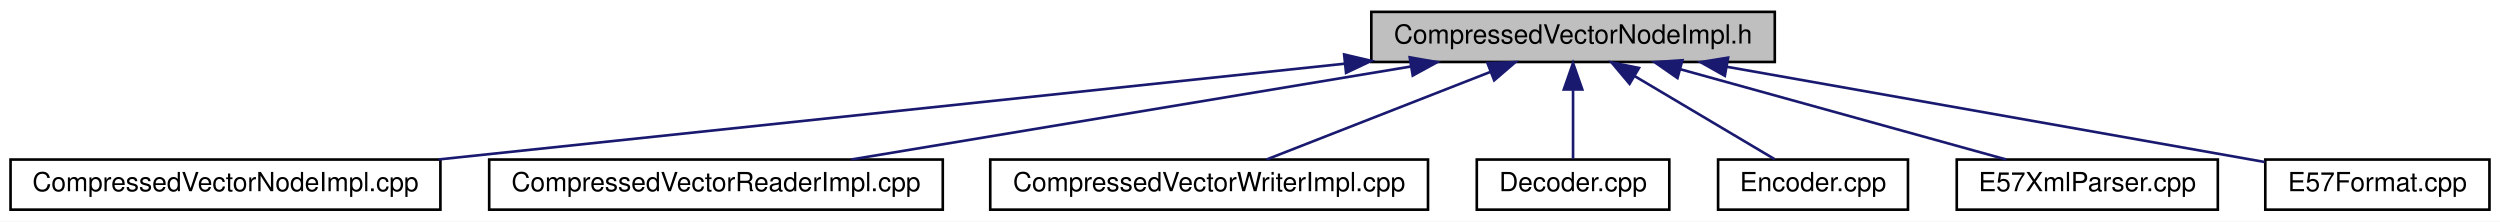
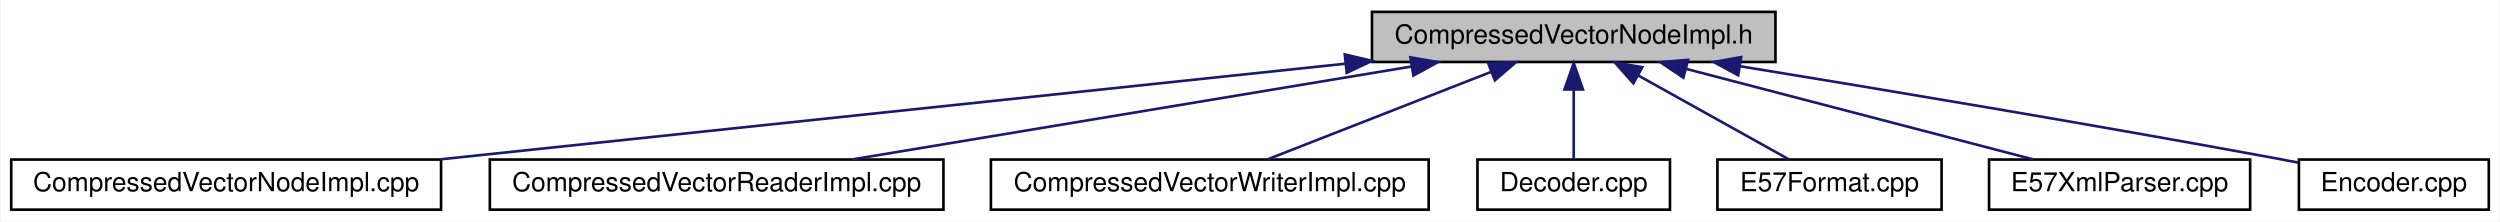
- <svg xmlns="http://www.w3.org/2000/svg" xmlns:xlink="http://www.w3.org/1999/xlink" width="948pt" height="84pt" viewBox="0.00 0.00 948.00 84.00">
+ <svg xmlns="http://www.w3.org/2000/svg" xmlns:xlink="http://www.w3.org/1999/xlink" width="948pt" height="84pt" viewBox="0.00 0.00 947.50 84.00">
  <g id="graph0" class="graph" transform="scale(1 1) rotate(0) translate(4 80)">
-     <polygon fill="white" stroke="transparent" points="-4,4 -4,-80 944,-80 944,4 -4,4" />
+     <polygon fill="white" stroke="transparent" points="-4,4 -4,-80 943.5,-80 943.5,4 -4,4" />
    <g id="node1" class="node">
      <g id="a_node1">
        <a xlink:title=" ">
          <polygon fill="#bfbfbf" stroke="black" points="516,-56.5 516,-75.5 669,-75.5 669,-56.5 516,-56.5" />
          <text text-anchor="middle" x="592.5" y="-63.5" font-family="Helvetica,sans-Serif" font-size="10.00">CompressedVectorNodeImpl.h</text>
        </a>
      </g>
    </g>
    <g id="node2" class="node">
      <g id="a_node2">
        <a xlink:href="_compressed_vector_node_impl_8cpp.html" target="_top" xlink:title=" ">
          <polygon fill="white" stroke="black" points="0,-0.5 0,-19.5 163,-19.5 163,-0.5 0,-0.5" />
          <text text-anchor="middle" x="81.5" y="-7.5" font-family="Helvetica,sans-Serif" font-size="10.00">CompressedVectorNodeImpl.cpp</text>
        </a>
      </g>
    </g>
    <g id="edge1" class="edge">
      <path fill="none" stroke="midnightblue" d="M506.02,-55.86C409.95,-45.71 256.06,-29.45 162.33,-19.54" />
      <polygon fill="midnightblue" stroke="midnightblue" points="505.69,-59.35 516,-56.92 506.42,-52.38 505.69,-59.35" />
    </g>
    <g id="node3" class="node">
      <g id="a_node3">
        <a xlink:href="_compressed_vector_reader_impl_8cpp.html" target="_top" xlink:title=" ">
          <polygon fill="white" stroke="black" points="181.5,-0.5 181.5,-19.5 353.5,-19.5 353.5,-0.5 181.5,-0.5" />
          <text text-anchor="middle" x="267.5" y="-7.5" font-family="Helvetica,sans-Serif" font-size="10.00">CompressedVectorReaderImpl.cpp</text>
        </a>
      </g>
    </g>
    <g id="edge2" class="edge">
      <path fill="none" stroke="midnightblue" d="M531.06,-54.79C469.64,-44.59 376.3,-29.08 318.76,-19.52" />
      <polygon fill="midnightblue" stroke="midnightblue" points="530.56,-58.26 541,-56.44 531.71,-51.35 530.56,-58.26" />
    </g>
    <g id="node4" class="node">
      <g id="a_node4">
        <a xlink:href="_compressed_vector_writer_impl_8cpp.html" target="_top" xlink:title=" ">
          <polygon fill="white" stroke="black" points="371.5,-0.5 371.5,-19.5 537.5,-19.5 537.5,-0.5 371.5,-0.5" />
          <text text-anchor="middle" x="454.5" y="-7.5" font-family="Helvetica,sans-Serif" font-size="10.00">CompressedVectorWriterImpl.cpp</text>
        </a>
      </g>
    </g>
    <g id="edge3" class="edge">
      <path fill="none" stroke="midnightblue" d="M561.25,-52.77C535.33,-42.63 499.14,-28.47 476.26,-19.52" />
      <polygon fill="midnightblue" stroke="midnightblue" points="560.05,-56.06 570.63,-56.44 562.6,-49.54 560.05,-56.06" />
    </g>
    <g id="node5" class="node">
      <g id="a_node5">
        <a xlink:href="_decoder_8cpp.html" target="_top" xlink:title=" ">
          <polygon fill="white" stroke="black" points="556,-0.5 556,-19.5 629,-19.5 629,-0.5 556,-0.5" />
          <text text-anchor="middle" x="592.5" y="-7.5" font-family="Helvetica,sans-Serif" font-size="10.00">Decoder.cpp</text>
        </a>
      </g>
    </g>
    <g id="edge4" class="edge">
      <path fill="none" stroke="midnightblue" d="M592.5,-45.8C592.5,-36.91 592.5,-26.78 592.5,-19.75" />
      <polygon fill="midnightblue" stroke="midnightblue" points="589,-46.08 592.5,-56.08 596,-46.08 589,-46.08" />
    </g>
    <g id="node6" class="node">
      <g id="a_node6">
-         <a xlink:href="_encoder_8cpp.html" target="_top" xlink:title=" ">
-           <polygon fill="white" stroke="black" points="647.5,-0.5 647.5,-19.5 719.5,-19.5 719.5,-0.5 647.5,-0.5" />
-           <text text-anchor="middle" x="683.5" y="-7.5" font-family="Helvetica,sans-Serif" font-size="10.00">Encoder.cpp</text>
+         <a xlink:href="_e57_format_8cpp.html" target="_top" xlink:title=" ">
+           <polygon fill="white" stroke="black" points="647,-0.5 647,-19.5 732,-19.5 732,-0.5 647,-0.5" />
+           <text text-anchor="middle" x="689.5" y="-7.5" font-family="Helvetica,sans-Serif" font-size="10.00">E57Format.cpp</text>
        </a>
      </g>
    </g>
    <g id="edge5" class="edge">
-       <path fill="none" stroke="midnightblue" d="M615.79,-51.18C632.54,-41.24 654.6,-28.15 668.92,-19.65" />
-       <polygon fill="midnightblue" stroke="midnightblue" points="613.93,-48.21 607.12,-56.32 617.51,-54.23 613.93,-48.21" />
+       <path fill="none" stroke="midnightblue" d="M616.84,-51.45C634.74,-41.48 658.55,-28.23 673.95,-19.65" />
+       <polygon fill="midnightblue" stroke="midnightblue" points="615.12,-48.4 608.08,-56.32 618.52,-54.52 615.12,-48.4" />
    </g>
    <g id="node7" class="node">
      <g id="a_node7">
        <a xlink:href="_e57_xml_parser_8cpp.html" target="_top" xlink:title=" ">
-           <polygon fill="white" stroke="black" points="738,-0.5 738,-19.5 837,-19.5 837,-0.5 738,-0.5" />
-           <text text-anchor="middle" x="787.5" y="-7.5" font-family="Helvetica,sans-Serif" font-size="10.00">E57XmlParser.cpp</text>
+           <polygon fill="white" stroke="black" points="750,-0.5 750,-19.5 849,-19.5 849,-0.5 750,-0.5" />
+           <text text-anchor="middle" x="799.5" y="-7.5" font-family="Helvetica,sans-Serif" font-size="10.00">E57XmlParser.cpp</text>
        </a>
      </g>
    </g>
    <g id="edge6" class="edge">
-       <path fill="none" stroke="midnightblue" d="M633.31,-53.7C670.11,-43.51 723.43,-28.74 756.75,-19.52" />
-       <polygon fill="midnightblue" stroke="midnightblue" points="632.1,-50.4 623.4,-56.44 633.97,-57.15 632.1,-50.4" />
+       <path fill="none" stroke="midnightblue" d="M635.32,-53.83C674.41,-43.63 731.33,-28.78 766.85,-19.52" />
+       <polygon fill="midnightblue" stroke="midnightblue" points="634.09,-50.53 625.3,-56.44 635.86,-57.31 634.09,-50.53" />
    </g>
    <g id="node8" class="node">
      <g id="a_node8">
-         <a xlink:href="_e57_format_8cpp.html" target="_top" xlink:title=" ">
-           <polygon fill="white" stroke="black" points="855,-0.5 855,-19.5 940,-19.5 940,-0.5 855,-0.5" />
-           <text text-anchor="middle" x="897.5" y="-7.5" font-family="Helvetica,sans-Serif" font-size="10.00">E57Format.cpp</text>
+         <a xlink:href="_encoder_8cpp.html" target="_top" xlink:title=" ">
+           <polygon fill="white" stroke="black" points="867.5,-0.5 867.5,-19.5 939.5,-19.5 939.5,-0.5 867.5,-0.5" />
+           <text text-anchor="middle" x="903.5" y="-7.5" font-family="Helvetica,sans-Serif" font-size="10.00">Encoder.cpp</text>
        </a>
      </g>
    </g>
    <g id="edge7" class="edge">
-       <path fill="none" stroke="midnightblue" d="M650.84,-54.67C710.46,-44.12 801.61,-27.98 854.81,-18.56" />
-       <polygon fill="midnightblue" stroke="midnightblue" points="650.06,-51.25 640.83,-56.44 651.29,-58.15 650.06,-51.25" />
+       <path fill="none" stroke="midnightblue" d="M655.68,-54.86C709.63,-46.06 789.27,-32.78 858.5,-20 861.32,-19.48 864.24,-18.93 867.17,-18.36" />
+       <polygon fill="midnightblue" stroke="midnightblue" points="654.88,-51.44 645.57,-56.5 656.01,-58.35 654.88,-51.44" />
    </g>
  </g>
</svg>
